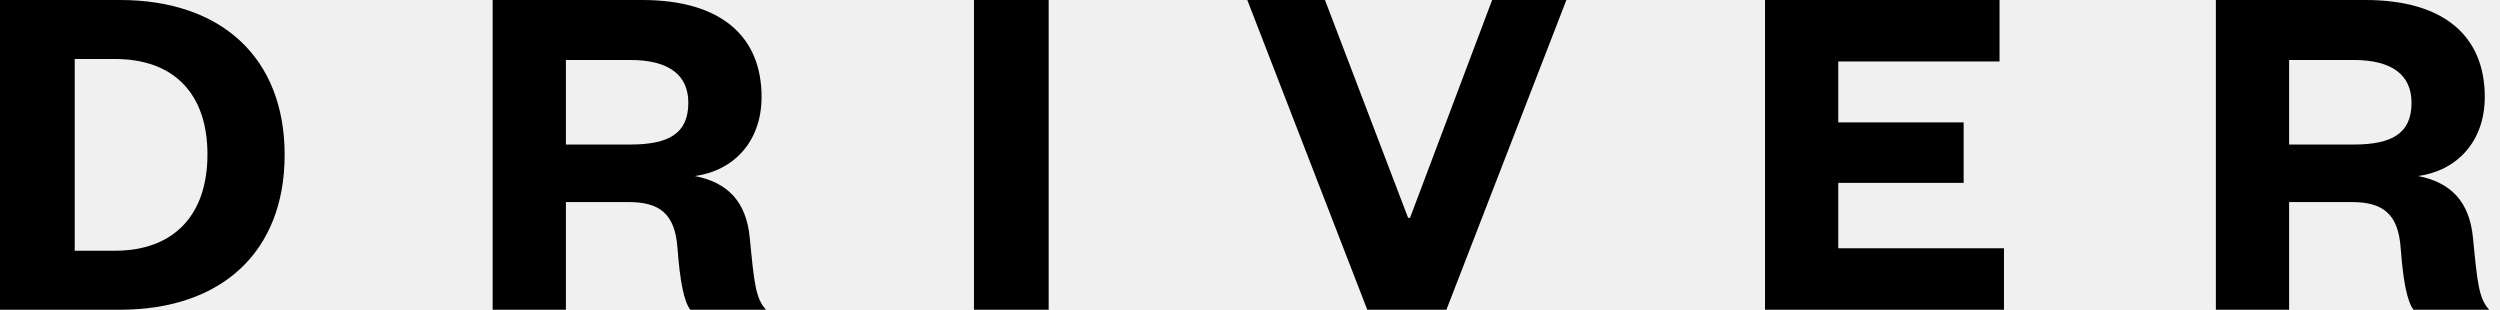
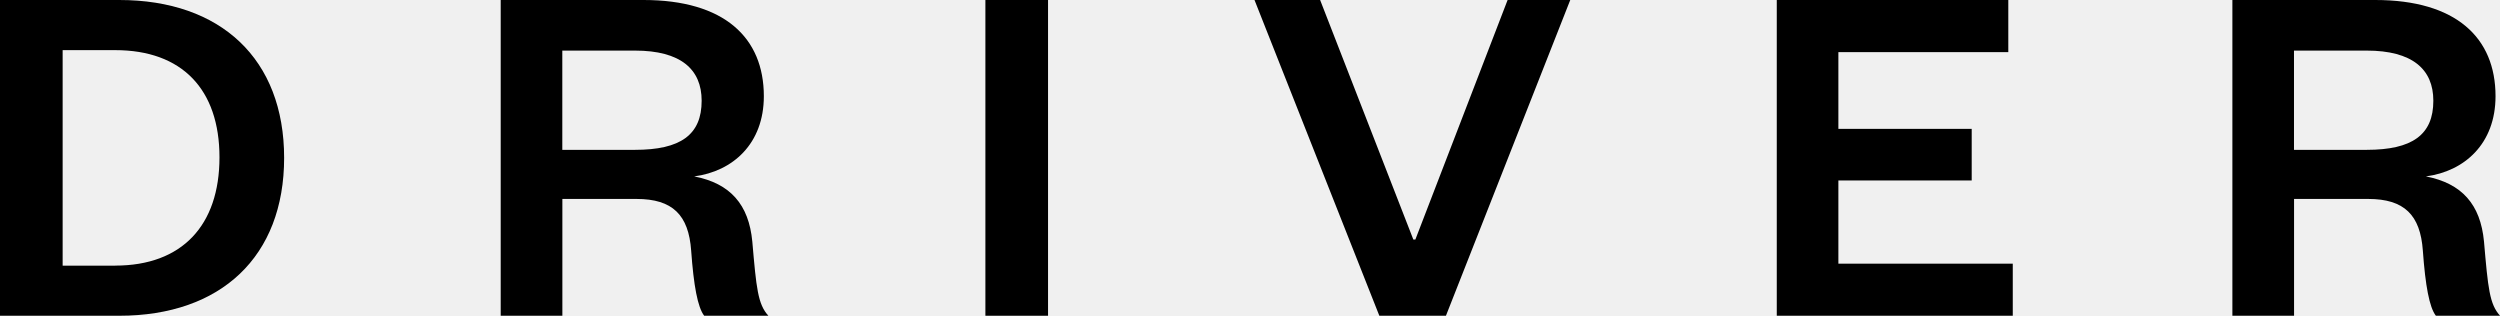
- <svg xmlns="http://www.w3.org/2000/svg" fill="none" viewBox="0 0 113 14" height="14" width="113">
-   <g clip-path="url(#clip0_17_10)">
-     <path fill="black" d="M-0 0H5.422C10.022 0 12.866 2.622 12.866 7C12.866 11.378 10.022 14 5.422 14H-0V0ZM5.2 11.333C7.844 11.333 9.377 9.733 9.377 6.978C9.377 4.222 7.844 2.667 5.2 2.667H3.377V11.333H5.2Z" />
-     <path fill="black" d="M31.201 14C30.912 13.622 30.735 12.711 30.623 11.222C30.512 9.644 29.801 9.133 28.401 9.133H25.579V14H22.268V0H29.023C32.646 0 34.423 1.689 34.423 4.378C34.423 6.444 33.112 7.733 31.401 7.956C32.89 8.244 33.734 9.111 33.89 10.756C34.09 12.822 34.157 13.489 34.623 14H31.201ZM28.49 6.533C30.246 6.533 31.112 6.022 31.112 4.644C31.112 3.4 30.246 2.711 28.49 2.711H25.579V6.533H28.49Z" />
-     <path fill="black" d="M47.4 0V14H44.023V0H47.4Z" />
-     <path fill="black" d="M61.801 14L56.378 0H59.889L63.645 9.844H63.734L67.445 0H70.801L65.378 14H61.801Z" />
-     <path fill="black" d="M90.579 14H79.779V0H90.379V2.778H83.09V5.533H88.757V8.267H83.09V11.222H90.579V14Z" />
-     <path fill="black" d="M109.09 14C108.801 13.622 108.623 12.711 108.512 11.222C108.401 9.644 107.69 9.133 106.29 9.133H103.468V14H100.157V0H106.912C110.535 0 112.312 1.689 112.312 4.378C112.312 6.444 111.001 7.733 109.29 7.956C110.779 8.244 111.623 9.111 111.779 10.756C111.979 12.822 112.046 13.489 112.512 14H109.09ZM106.379 6.533C108.135 6.533 109.001 6.022 109.001 4.644C109.001 3.4 108.135 2.711 106.379 2.711H103.468V6.533H106.379Z" />
-   </g>
-   <defs>
-     <clipPath id="clip0_17_10">
-       <rect fill="white" height="14" width="112.511" />
-     </clipPath>
-   </defs>
+ <svg xmlns="http://www.w3.org/2000/svg" id="Layer_1" data-name="Layer 1" viewBox="0 0 385.91 48.74">
+   <path d="M0,0h18.41c15.7,0,25.45,9.13,25.45,24.37s-9.75,24.37-25.45,24.37H0V0ZM17.79,41c10.29,0,16.09-6.19,16.09-16.71S28.08,7.74,17.79,7.74h-8.12v33.27h8.12Z" />
+   <path d="M108.7,48.74c-1.01-1.32-1.62-4.64-2.01-10.06-.39-5.49-2.86-7.97-8.43-7.97h-11.45v18.03h-9.52V0h22.05c12.46,0,18.57,5.8,18.57,14.85,0,7.35-4.8,11.6-10.75,12.38,5.57,1.08,8.43,4.33,8.97,10.06.62,7.19.85,9.67,2.48,11.45h-9.9ZM98.02,23.13c7.04,0,10.29-2.32,10.29-7.58,0-4.87-3.25-7.74-10.29-7.74h-11.22v15.32h11.22Z" />
+   <path d="M161.78,0v48.74h-9.67V0h9.67Z" />
+   <path d="M212.92,48.74L193.65,0h10.13l14.39,36.98h.31L232.72,0h9.67l-19.19,48.74h-10.29Z" />
+   <path d="M310.71,48.74h-36.44V0h35.74v8.05h-26.23v11.84h20.58v7.97h-20.58v12.84h26.92v8.05Z" />
+   <path d="M376.01,48.74c-1.01-1.32-1.62-4.64-2.01-10.06-.39-5.49-2.86-7.97-8.43-7.97h-11.45v18.03h-9.52V0h22.05c12.46,0,18.57,5.8,18.57,14.85,0,7.35-4.8,11.6-10.75,12.38,5.57,1.08,8.43,4.33,8.97,10.06.62,7.19.85,9.67,2.48,11.45h-9.9ZM365.33,23.13c7.04,0,10.29-2.32,10.29-7.58,0-4.87-3.25-7.74-10.29-7.74h-11.22v15.32h11.22Z" />
</svg>
